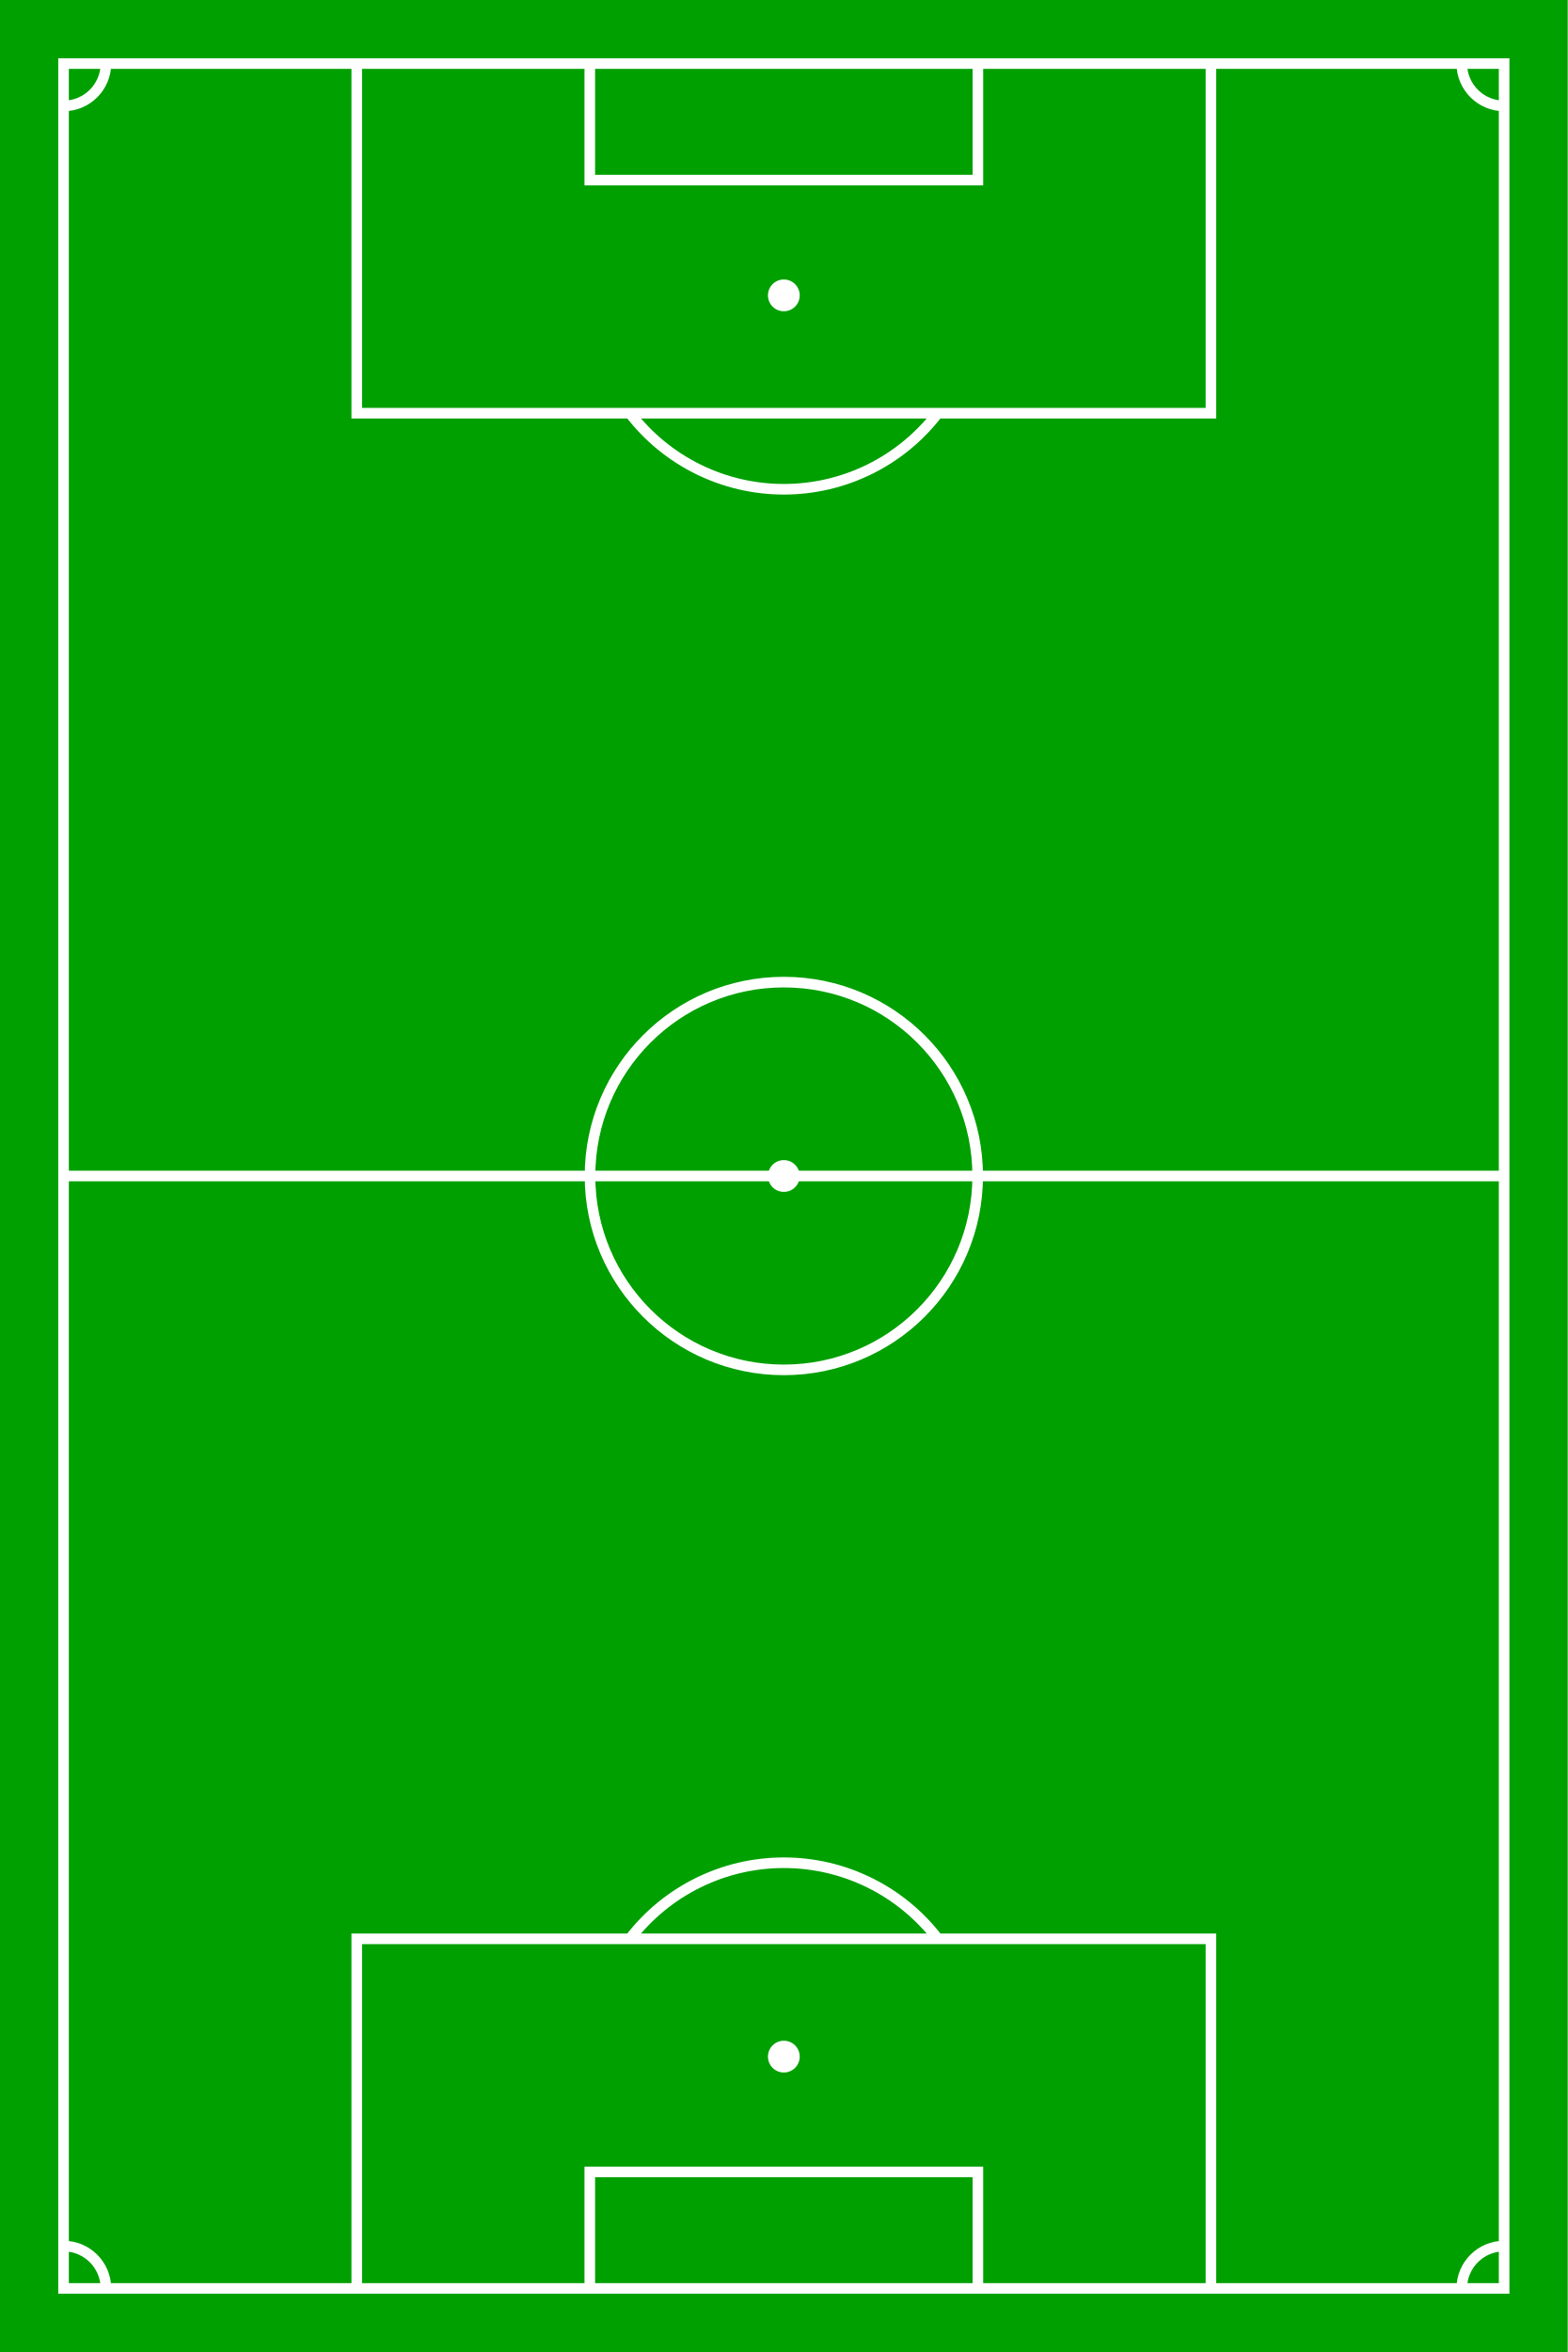
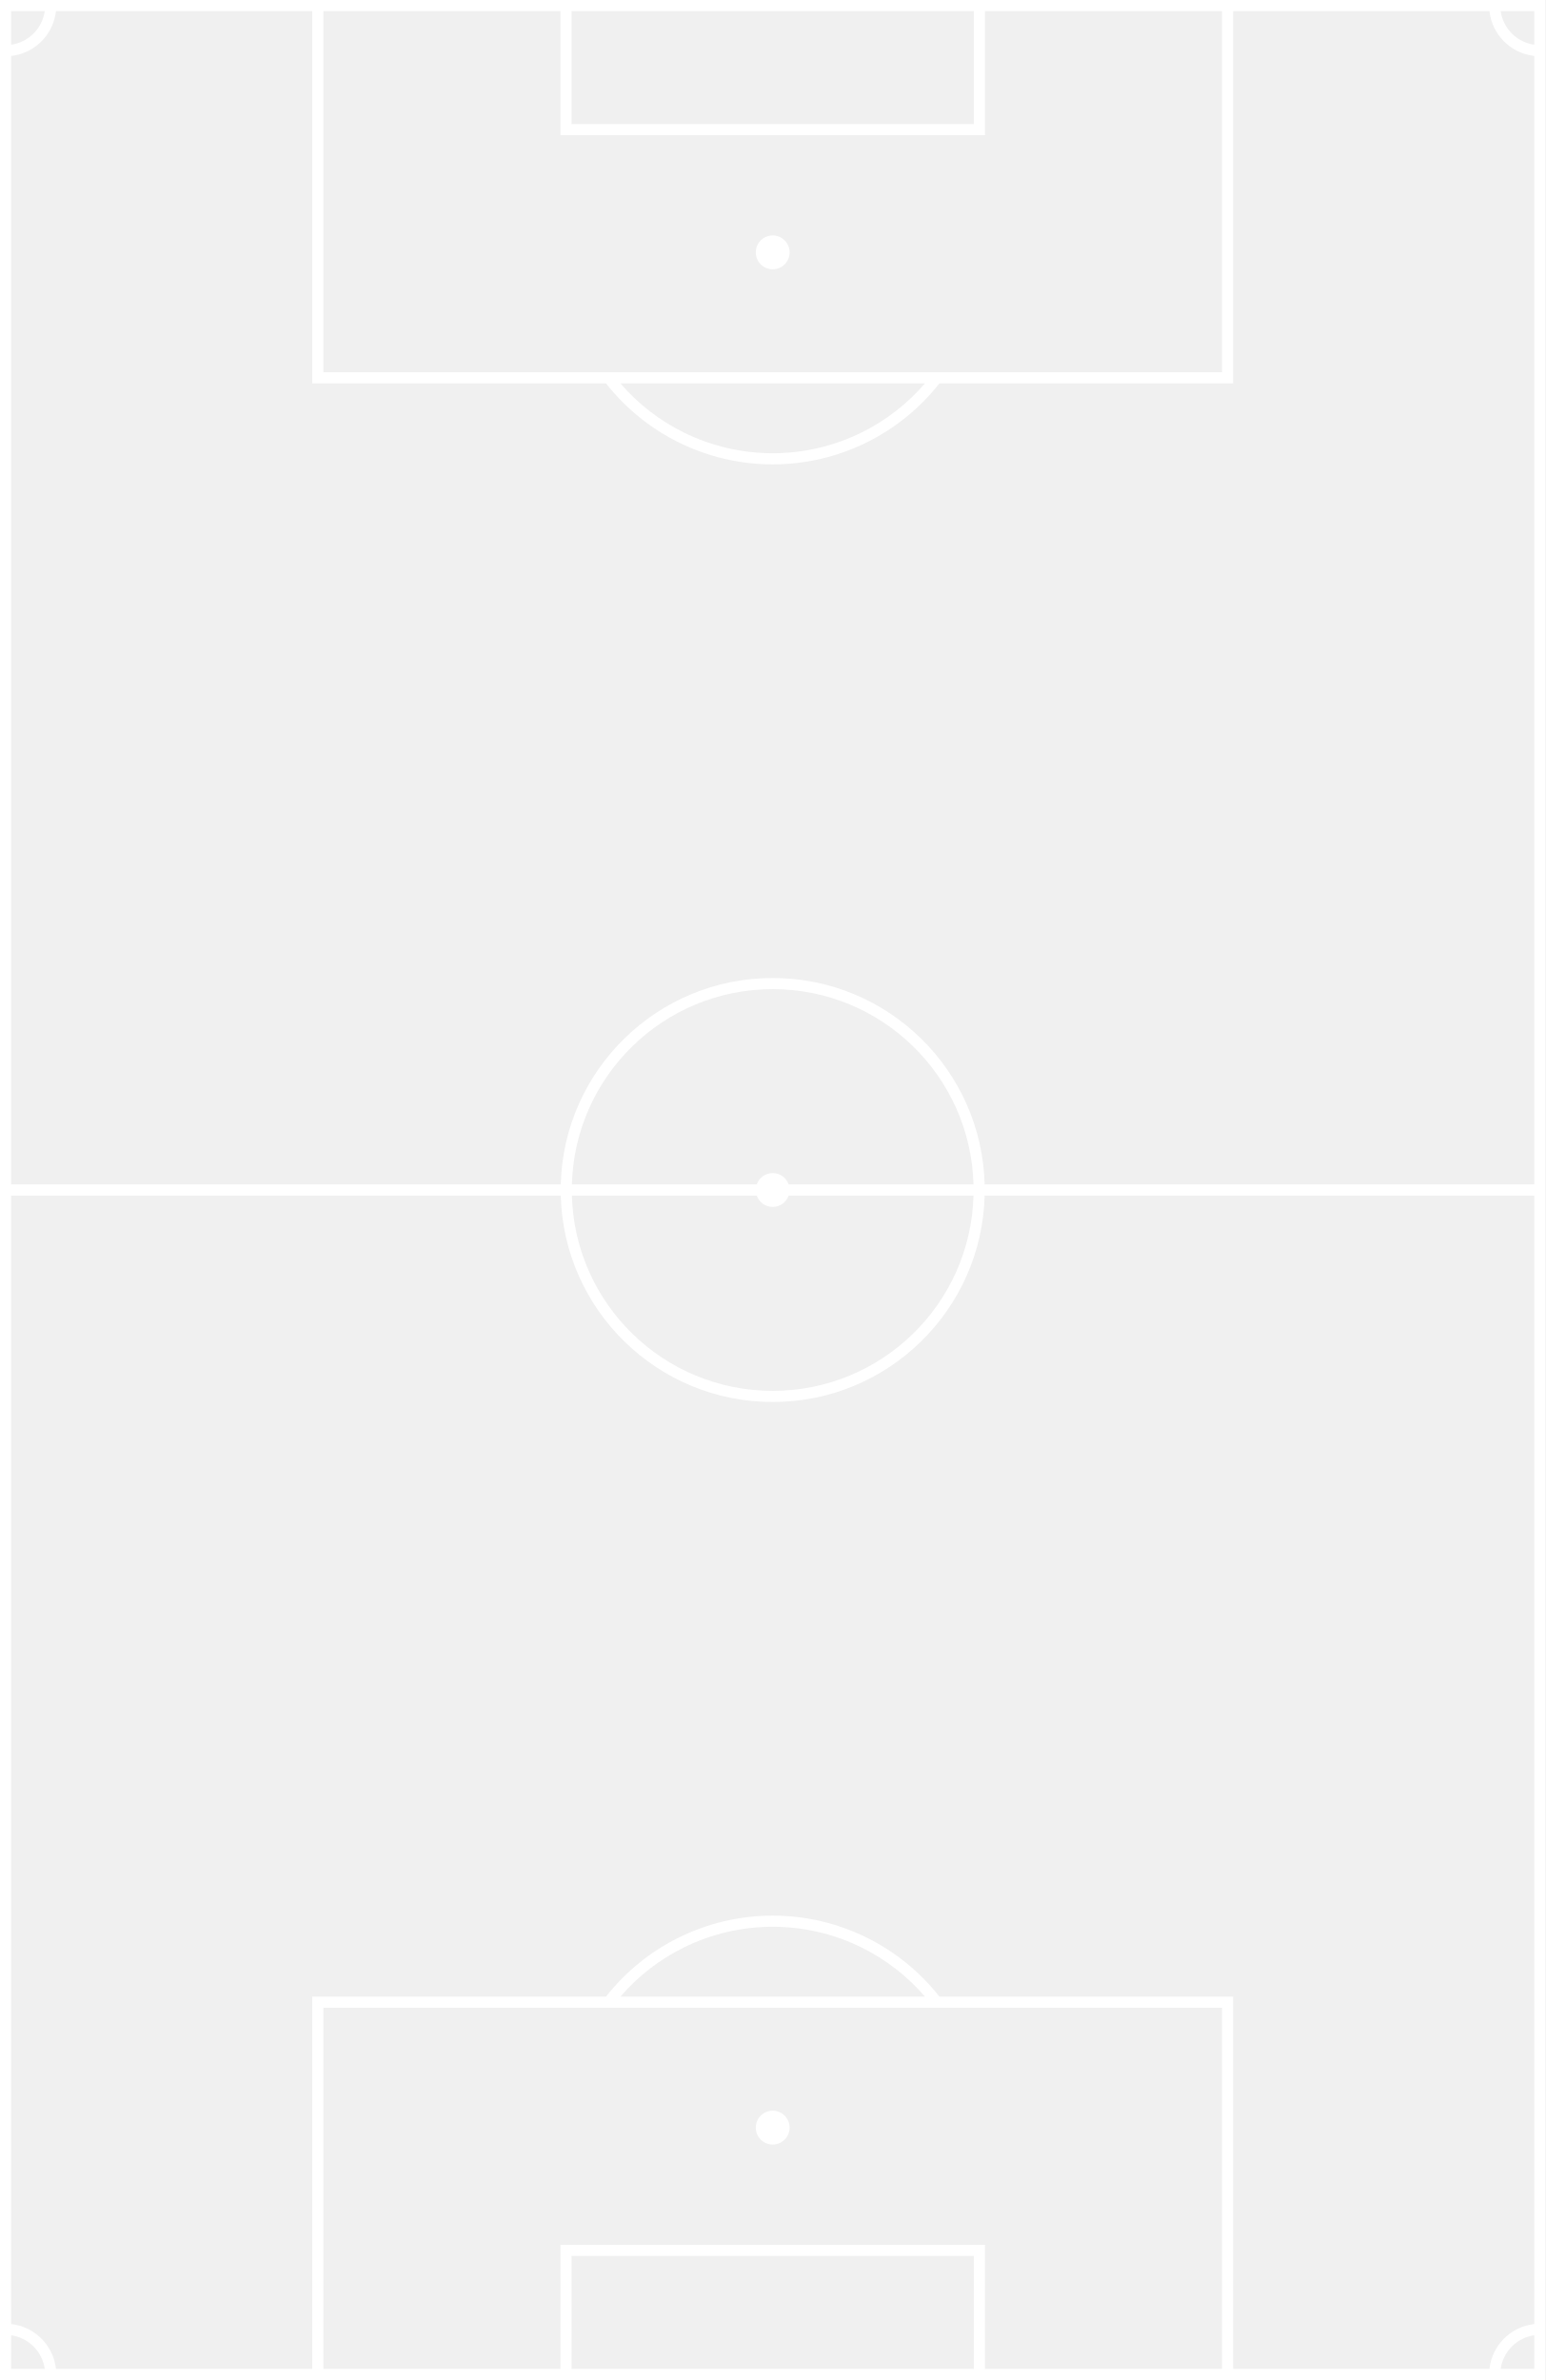
- <svg xmlns="http://www.w3.org/2000/svg" xmlns:xlink="http://www.w3.org/1999/xlink" width="740" height="1110" viewBox="0 0 74 111">
-   <rect id="" width="74" height="111" fill="#00a000" />
-   <g fill="none" stroke="#fff" stroke-width="0.5" transform="translate(3 3)">
-     <path id="Border" d="M 0 0 h 68 v 105 h -68 Z" />
-     <path id="Centre line" d="M 0 52.5 h 68" />
-     <circle id="Centre circle" r="9.15" cx="34" cy="52.5" />
-     <circle id="Centre mark" r="0.75" cx="34" cy="52.5" fill="#fff" stroke="none" />
-     <g id="Penalty area">
-       <path id="Penalty area line" d="M 13.84 0 v 16.5 h 40.32 v -16.5" />
-       <path id="Goal area line" d="M 24.84 0 v 5.5 h 18.32 v -5.5" />
-       <circle id="Penalty mark" r="0.75" cx="34" cy="10.94" fill="#fff" stroke="none" />
-       <path id="Penalty arc" d="M 26.733 16.5 a 9.15 9.15 0 0 0 14.534 0" />
-     </g>
-     <use xlink:href="#Penalty area" transform="rotate(180,34,52.5)" />
-     <path id="Corner arcs" d="M 0 2 a 2 2 0 0 0 2 -2M 66 0 a 2 2 0 0 0 2 2M 68 103 a 2 2 0 0 0 -2 2M 2 105 a 2 2 0 0 0 -2 -2" />
-   </g>
+ <svg xmlns="http://www.w3.org/2000/svg" width="350" height="539" viewBox="0 0 350 539" fill="none">
+   <path d="M178.833 57.156C178.833 59.273 177.117 60.988 175 60.988C172.883 60.988 171.168 59.273 171.168 57.156C171.168 55.04 172.883 53.324 175 53.324C177.117 53.324 178.833 55.04 178.833 57.156Z" fill="white" />
+   <path d="M171.168 481.844C171.168 479.727 172.883 478.012 175 478.012C177.117 478.012 178.833 479.727 178.833 481.844C178.833 483.96 177.117 485.676 175 485.676C172.883 485.676 171.168 483.96 171.168 481.844Z" fill="white" />
+   <path fill-rule="evenodd" clip-rule="evenodd" d="M0 0H350V539H0V0ZM2.521 12.67V268.24H126.999C127.668 242.307 148.902 221.489 175 221.489C201.097 221.489 222.332 242.307 223.001 268.24H347.479V12.67C344.898 12.385 342.475 11.231 340.622 9.377C338.768 7.524 337.613 5.101 337.328 2.521H279.278V86.825H212.752C208.326 92.455 202.694 97.027 196.268 100.201C189.654 103.468 182.377 105.167 175 105.167C167.624 105.167 160.346 103.468 153.733 100.201C147.306 97.027 141.675 92.455 137.248 86.825H70.722V2.521H12.671C12.386 5.101 11.232 7.524 9.378 9.377C7.525 11.231 5.102 12.385 2.521 12.67ZM2.521 10.13C4.431 9.858 6.216 8.975 7.596 7.595C8.976 6.215 9.859 4.431 10.131 2.521H2.521V10.13ZM339.869 2.521C340.141 4.431 341.024 6.215 342.404 7.595C343.784 8.975 345.569 9.858 347.479 10.13V2.521H339.869ZM154.849 97.941C149.364 95.232 144.49 91.448 140.512 86.825H209.489C205.51 91.448 200.636 95.232 195.151 97.941C188.885 101.036 181.989 102.646 175 102.646C168.011 102.646 161.116 101.036 154.849 97.941ZM73.243 2.521V84.304H276.757V2.521H223.068V30.622H126.932V2.521H73.243ZM129.453 2.521H220.547V28.101H129.453V2.521ZM220.479 268.24C219.811 243.699 199.705 224.01 175 224.01C150.295 224.01 130.189 243.699 129.521 268.24H171.38C171.901 266.742 173.325 265.668 175 265.668C176.675 265.668 178.099 266.742 178.62 268.24H220.479ZM129.521 270.76H171.38C171.901 272.258 173.325 273.332 175 273.332C176.675 273.332 178.099 272.258 178.62 270.76H220.479C219.811 295.301 199.705 314.99 175 314.99C150.295 314.99 130.189 295.301 129.521 270.76ZM126.999 270.76C127.668 296.693 148.902 317.511 175 317.511C201.097 317.511 222.332 296.693 223.001 270.76H347.479V526.33C344.898 526.615 342.475 527.769 340.622 529.623C338.768 531.476 337.613 533.899 337.328 536.479H279.278V452.176H212.752C208.326 446.545 202.694 441.973 196.267 438.799C189.654 435.532 182.377 433.833 175 433.833C167.624 433.833 160.346 435.532 153.733 438.799C147.306 441.973 141.674 446.545 137.248 452.176H70.722V536.479H12.671C12.386 533.899 11.232 531.476 9.378 529.623C7.525 527.769 5.102 526.615 2.521 526.33V270.76H126.999ZM2.521 528.87V536.479H10.131C9.859 534.569 8.976 532.785 7.596 531.405C6.216 530.025 4.431 529.142 2.521 528.87ZM339.869 536.479H347.479V528.87C345.569 529.142 343.784 530.025 342.404 531.405C341.024 532.785 340.141 534.569 339.869 536.479ZM195.151 441.059C200.636 443.768 205.51 447.552 209.489 452.176H140.512C144.49 447.552 149.364 443.768 154.849 441.059C161.115 437.964 168.011 436.354 175 436.354C181.989 436.354 188.885 437.964 195.151 441.059ZM73.243 536.479H126.932V508.378H223.068V536.479H276.757V454.696H73.243V536.479ZM220.547 536.479H129.453V510.899H220.547V536.479Z" fill="white" />
</svg>
